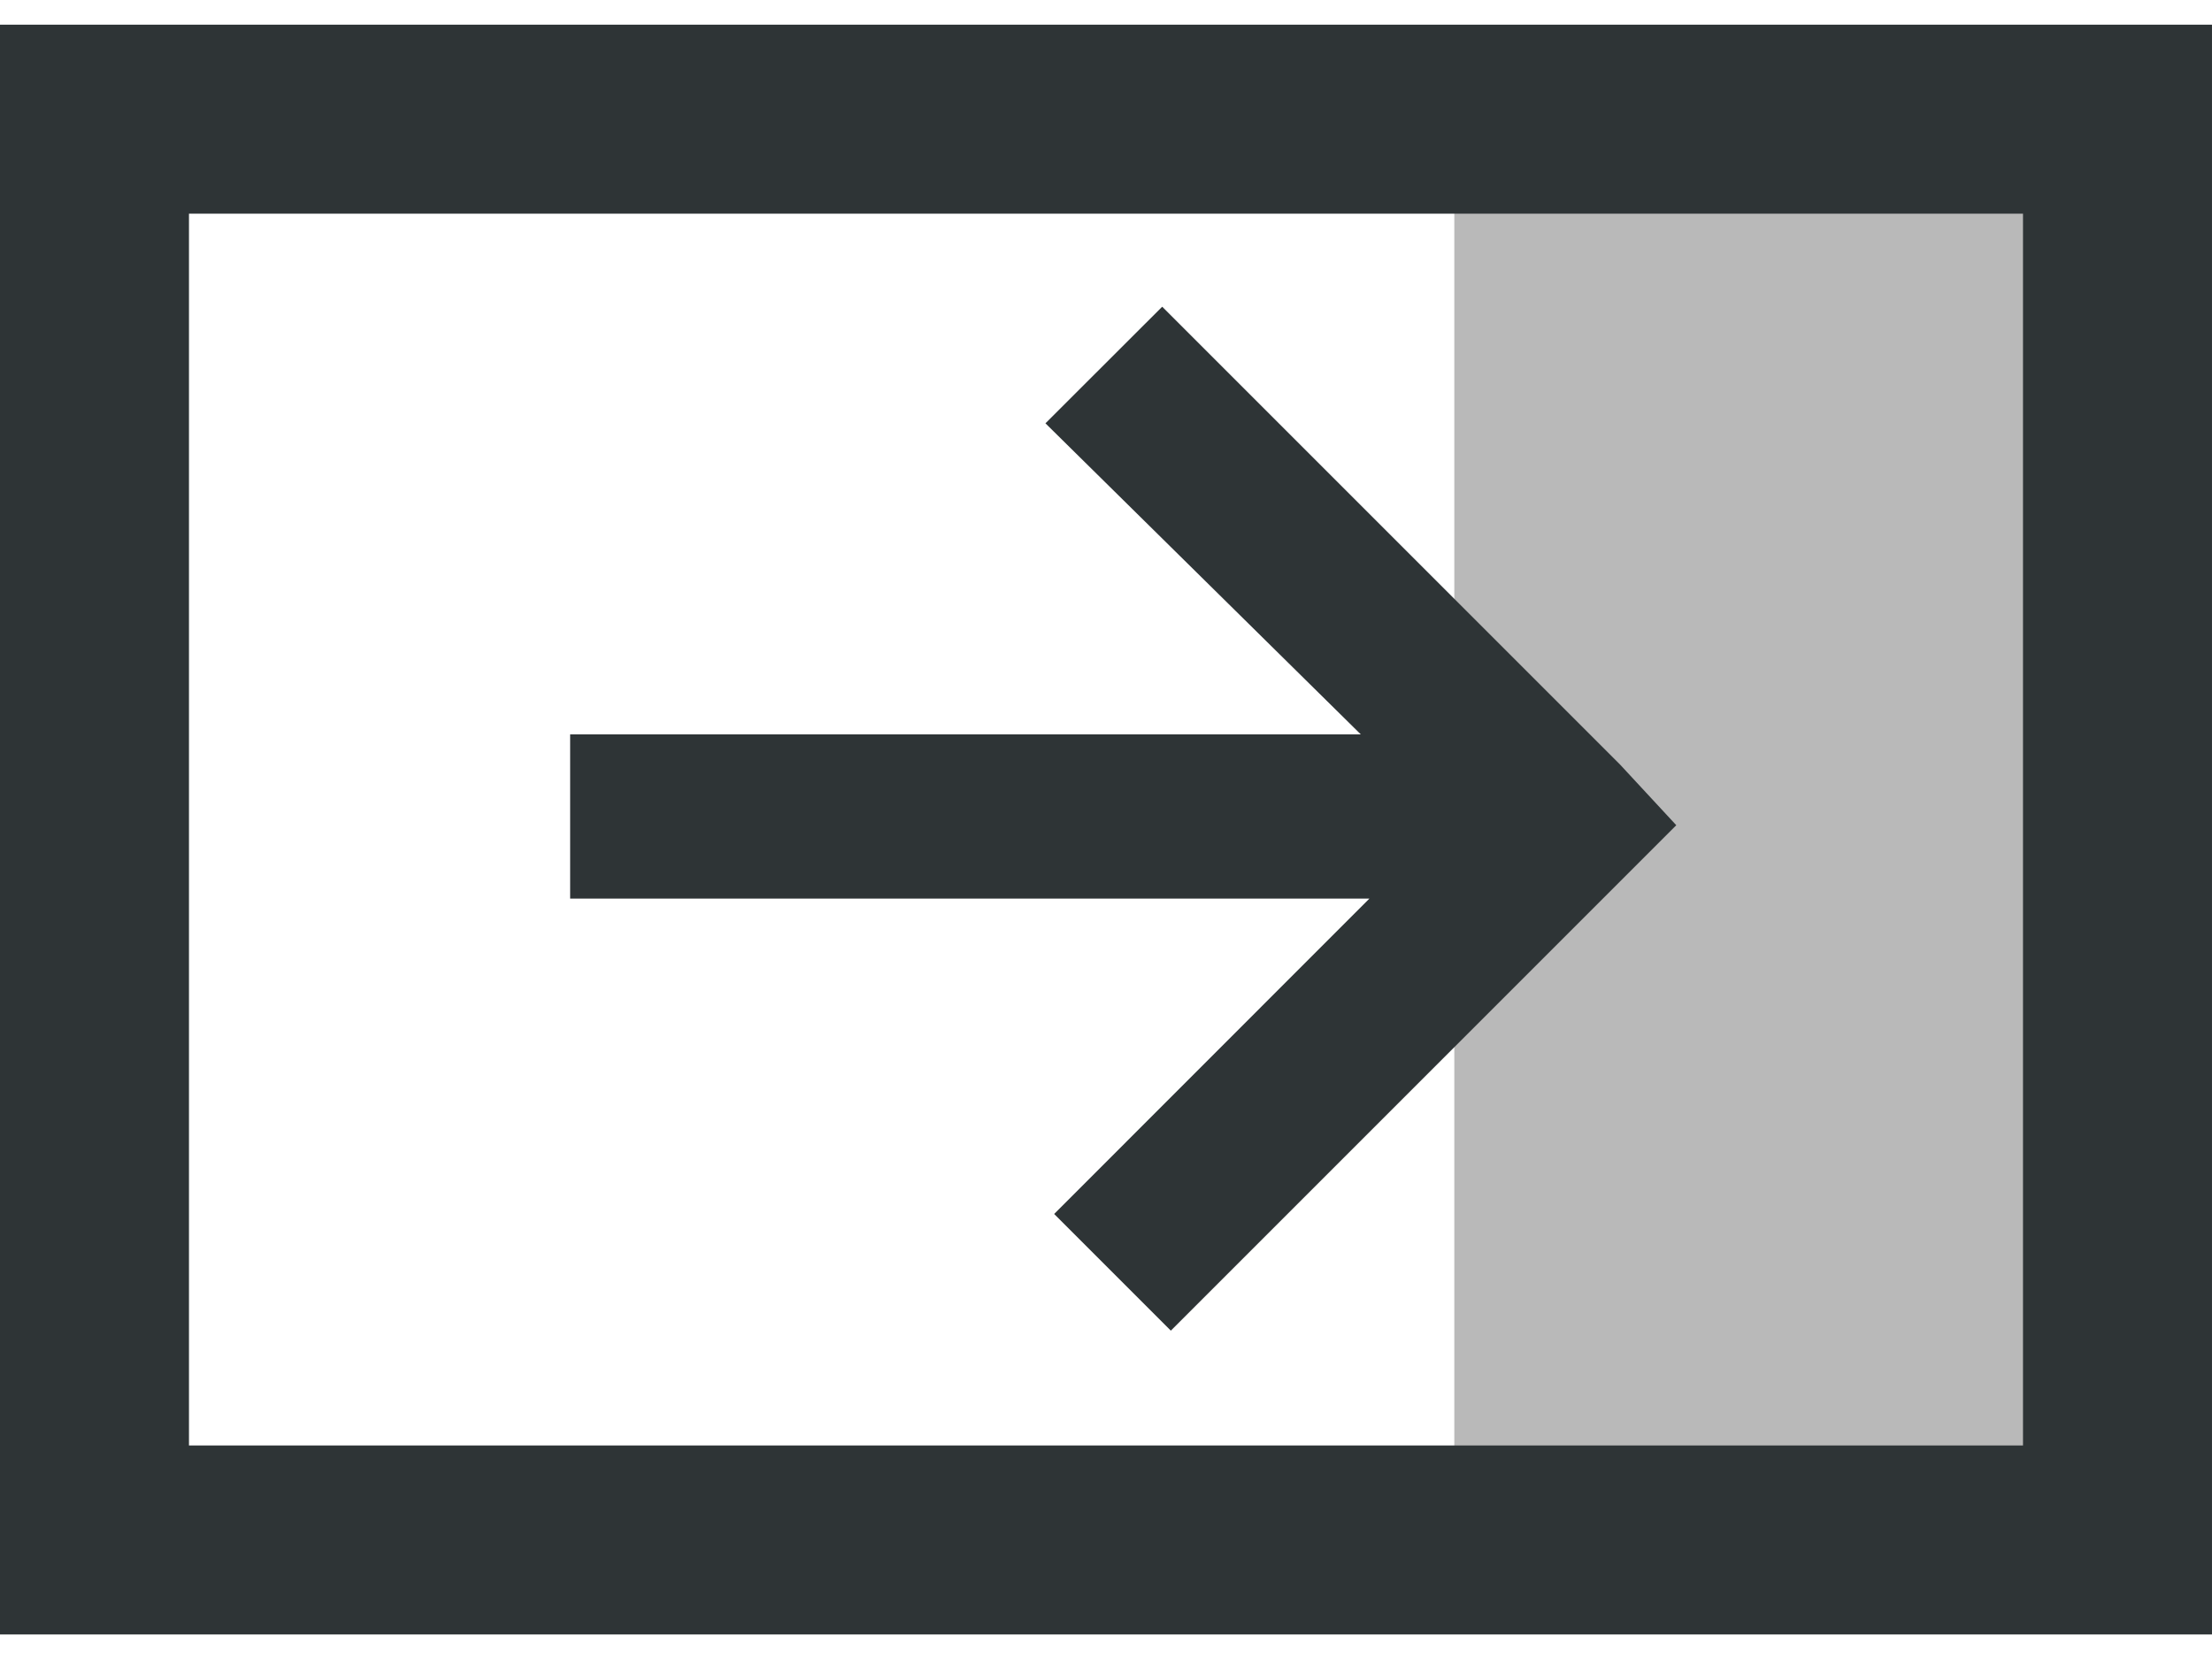
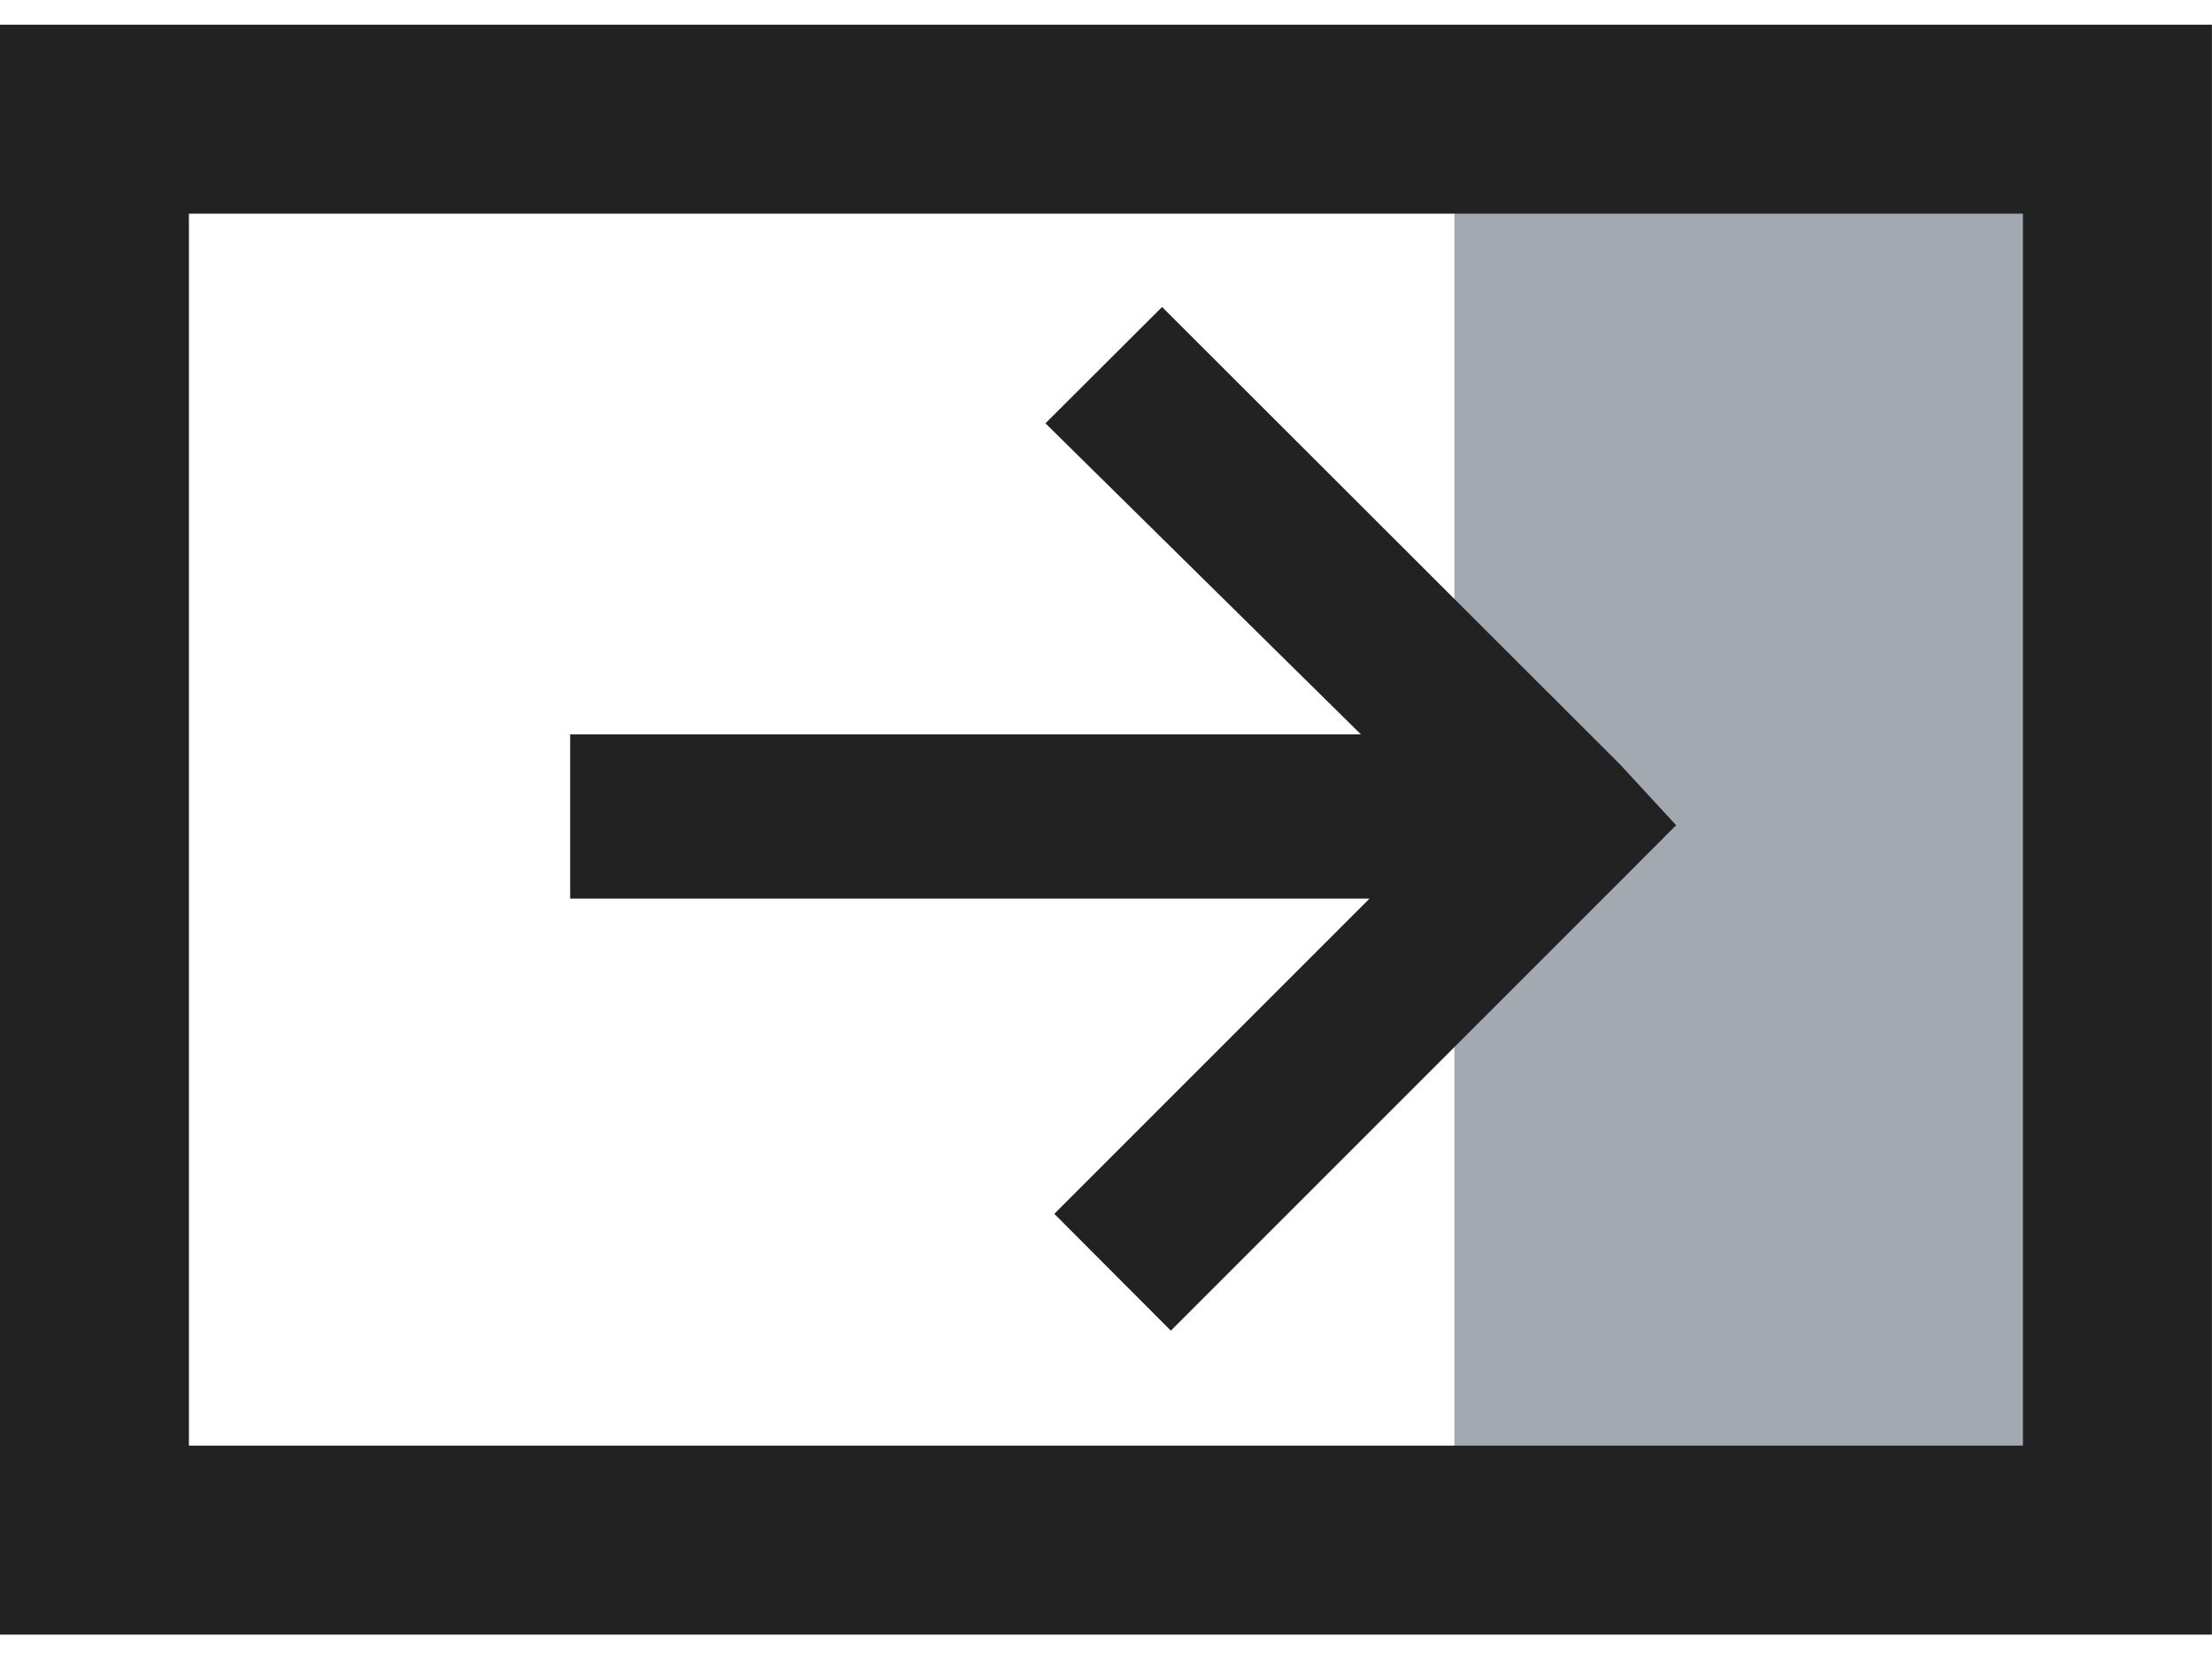
- <svg xmlns="http://www.w3.org/2000/svg" version="1.1" width="16" height="12" id="svg17805">
-   <defs id="defs17807" />
-   <g transform="translate(-159.6436,-103.308)" id="layer1">
-     <rect width="4.294" height="9.257" x="170.163" y="104.72" id="rect8020-7-3-7" style="color:#000000;fill:#b9b9b9;fill-opacity:1;fill-rule:nonzero;stroke:none;stroke-width:1.5;marker:none;visibility:visible;display:inline;overflow:visible;enable-background:accumulate" />
-     <rect width="14.633" height="10.277" x="160.327" y="104.17" id="rect6062-5-54-4" style="color:#000000;fill:none;stroke:#2e3436;stroke-width:1.367;marker:none;visibility:visible;display:inline;overflow:visible;enable-background:accumulate" />
-     <path d="M 8.406,2.219 7.562,3.062 l 2.281,2.25 -5.719,0 0,1.188 5.781,0 L 7.625,8.781 8.469,9.625 l 3.25,-3.25 0.406,-0.406 -0.406,-0.438 -3.312,-3.312 z" transform="translate(159.6436,103.308)" id="path8014-1-9-7" style="font-size:medium;font-style:normal;font-variant:normal;font-weight:normal;font-stretch:normal;text-indent:0;text-align:start;text-decoration:none;line-height:normal;letter-spacing:normal;word-spacing:normal;text-transform:none;direction:ltr;block-progression:tb;writing-mode:lr-tb;text-anchor:start;baseline-shift:baseline;color:#000000;fill:#2e3436;fill-opacity:1;stroke:none;stroke-width:1.188;marker:none;visibility:visible;display:inline;overflow:visible;enable-background:accumulate;font-family:Sans;-inkscape-font-specification:Sans" />
-   </g>
+ <svg xmlns="http://www.w3.org/2000/svg" width="16" height="12" viewBox="0 0 16 12">
+   <path fill="#a2a9b1" d="M10.52 1.412h4.293v9.257H10.52z" overflow="visible" />
+   <path fill="none" stroke="#222" stroke-width="1.367" d="M.683.862h14.633V11.14H.683z" overflow="visible" />
+   <path fill="#222" d="M8.406 2.22l-.844.842 2.282 2.25h-5.72V6.5h5.782l-2.28 2.28.843.845 3.25-3.25.405-.406-.406-.44-3.314-3.31z" overflow="visible" />
</svg>
